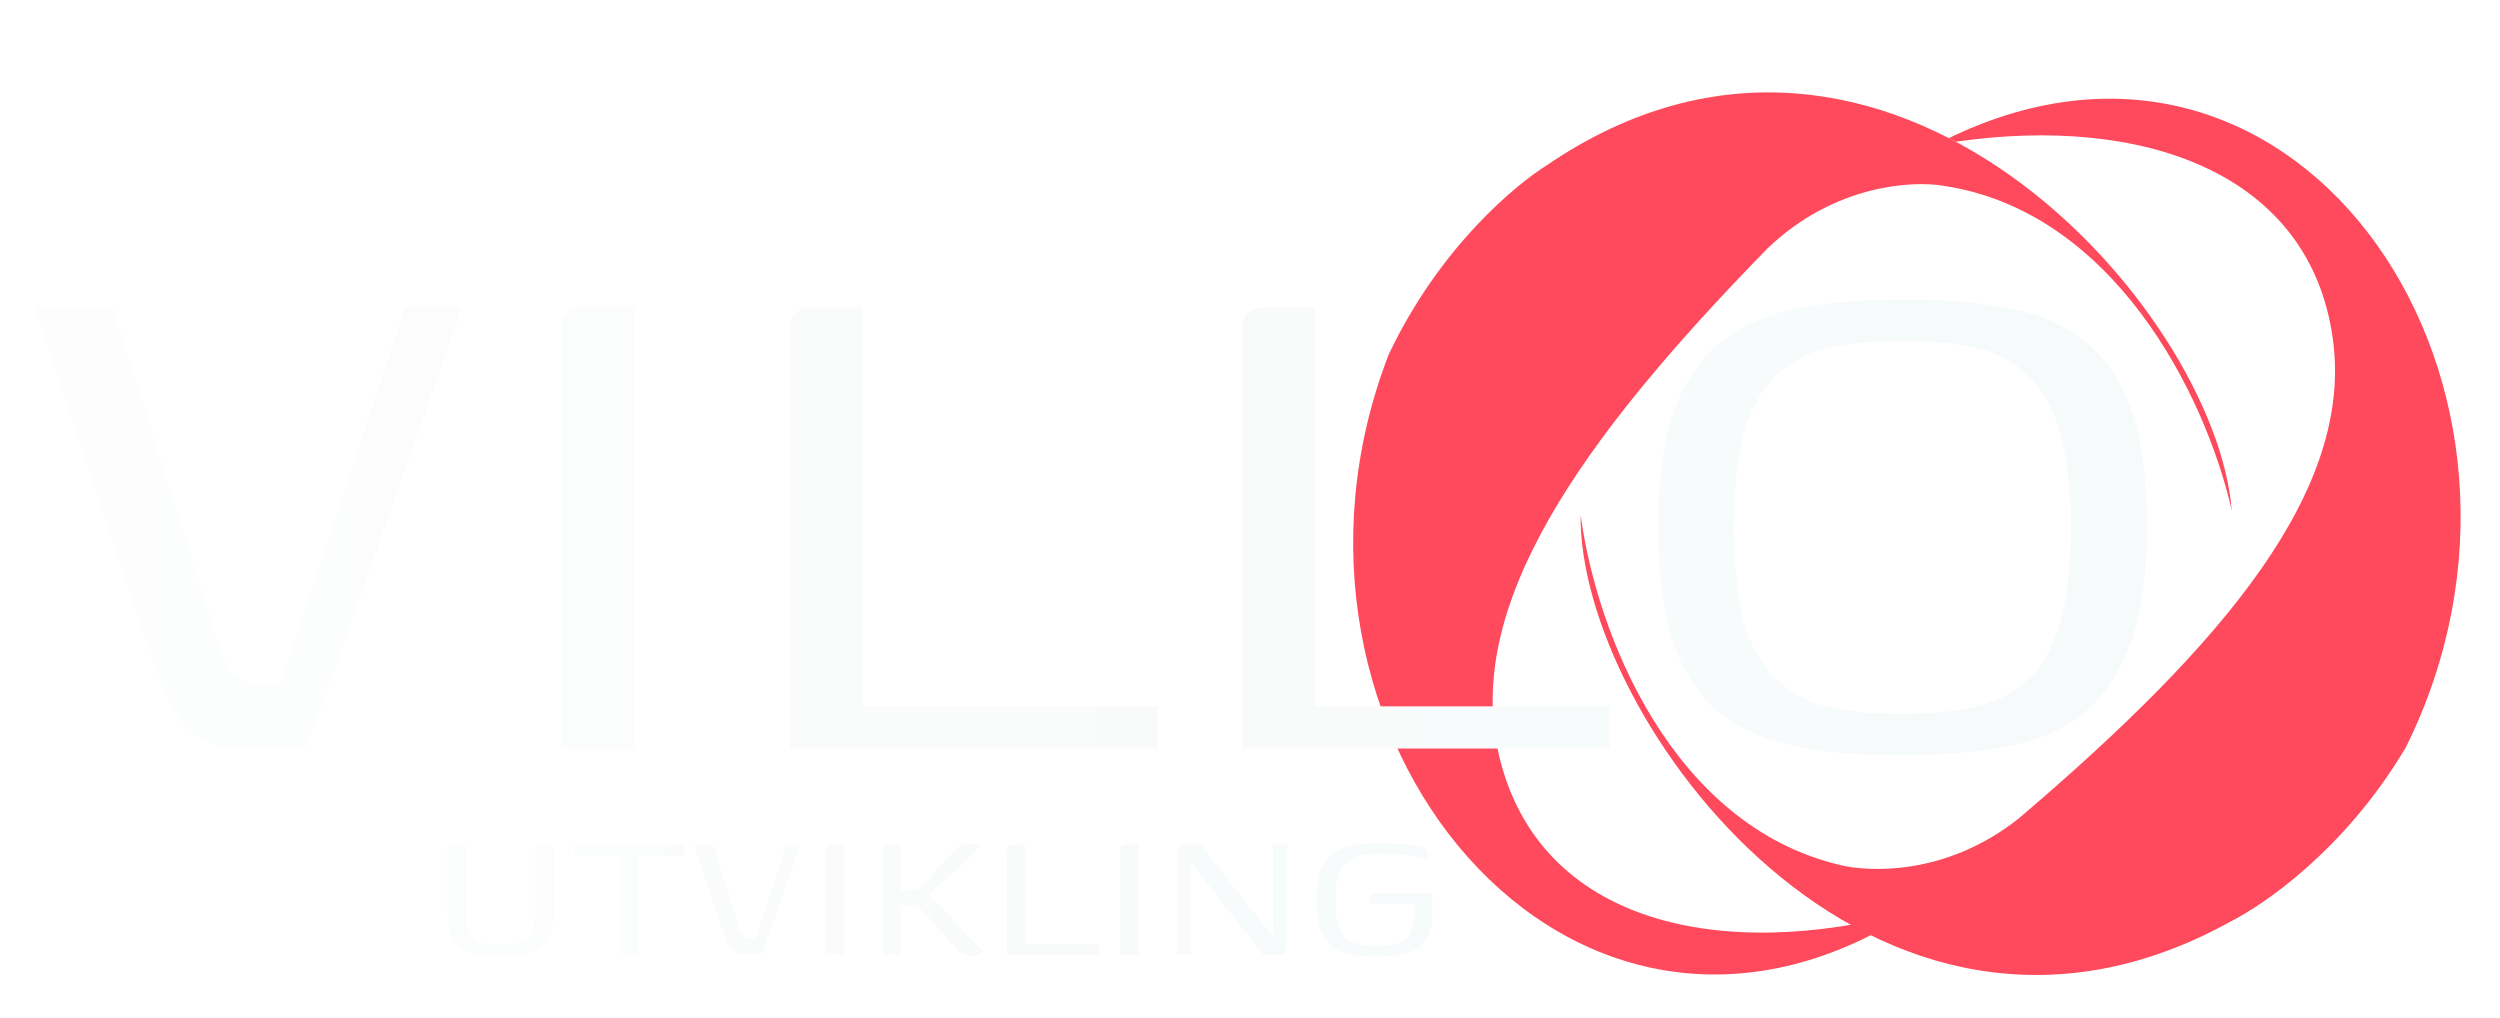
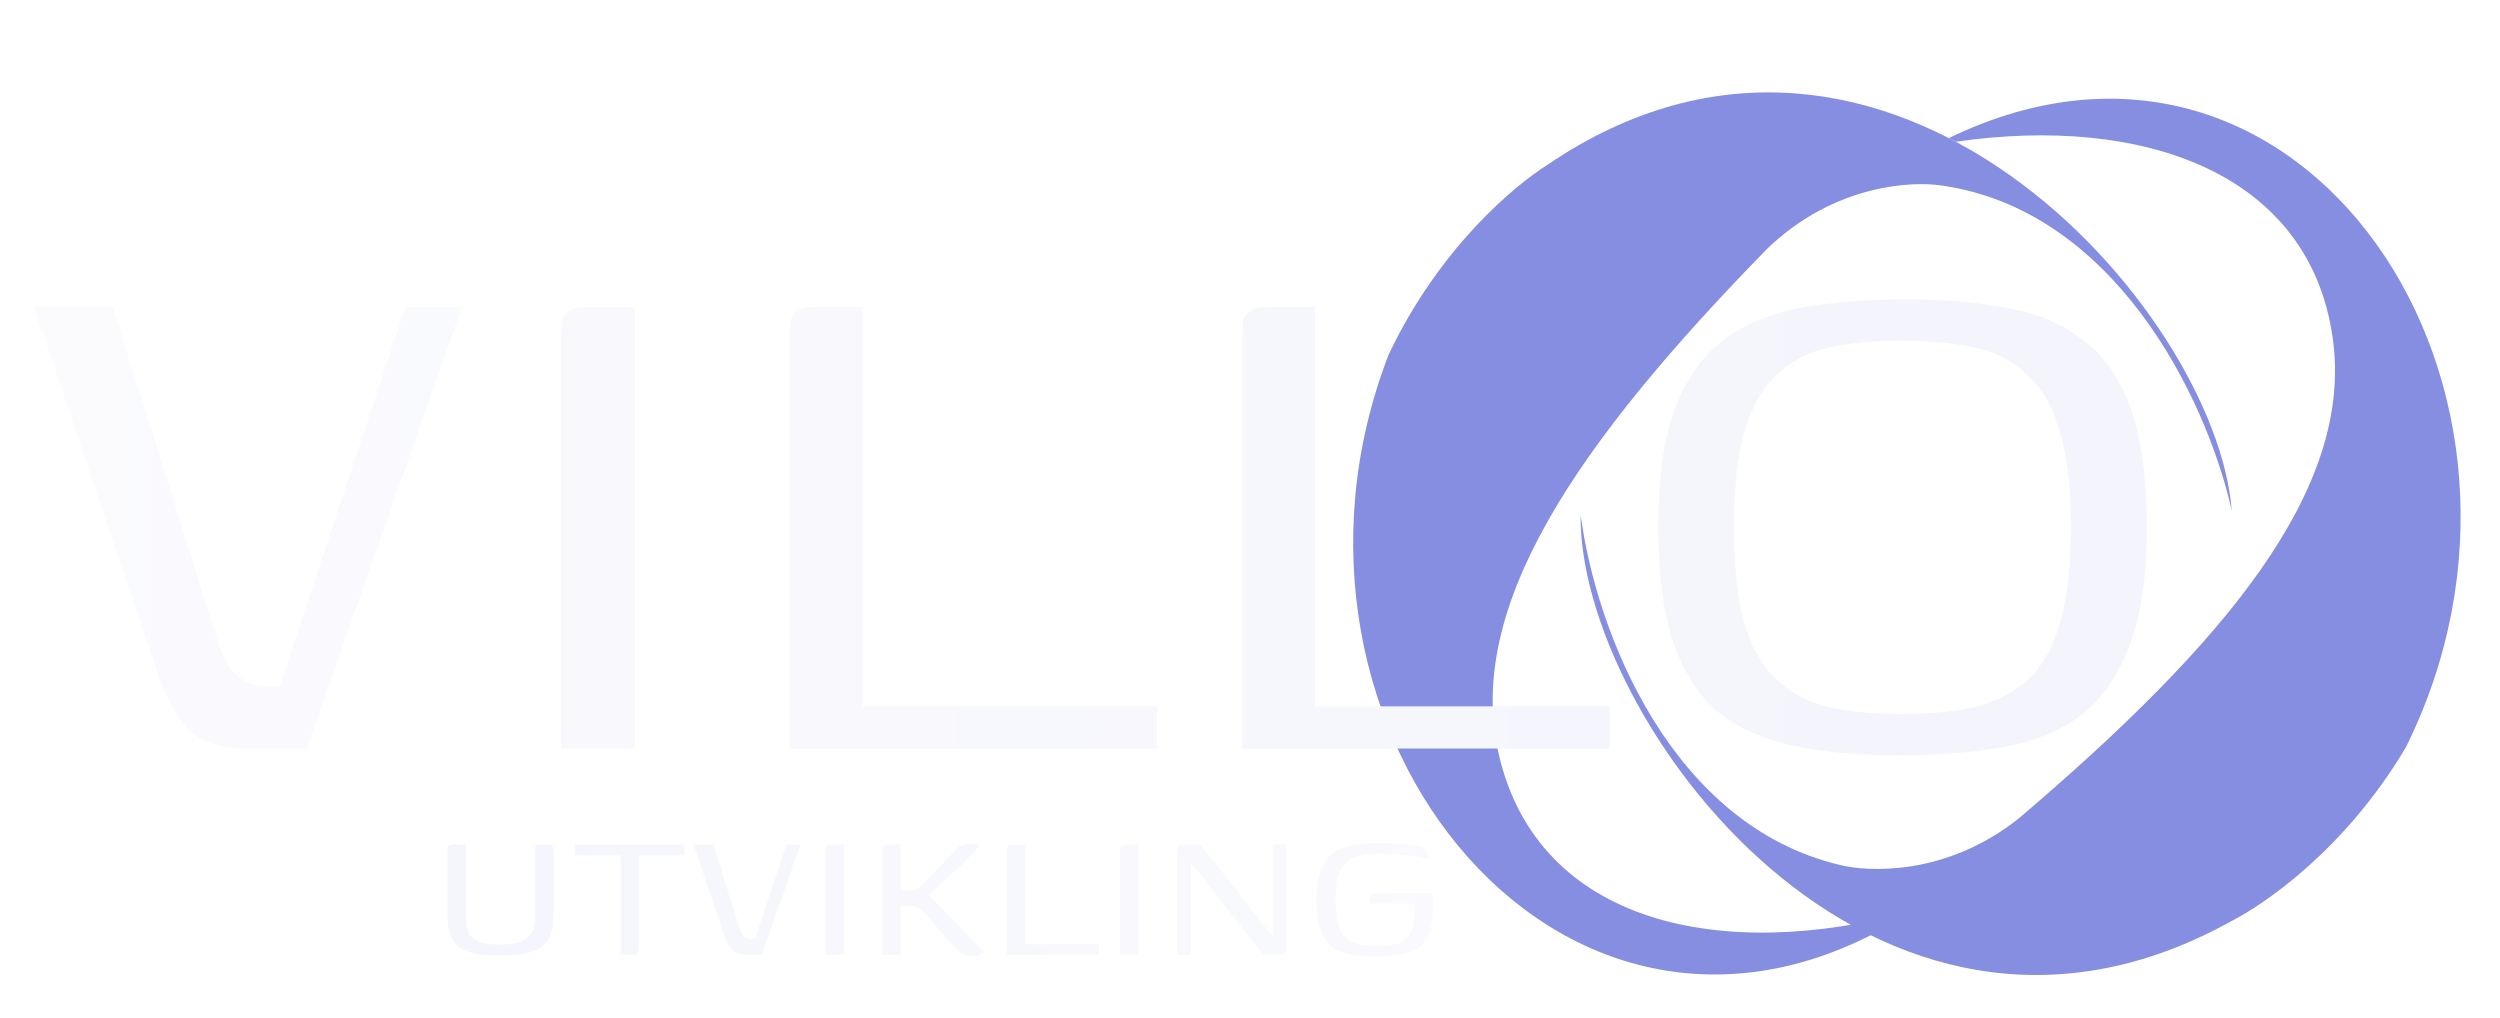
<svg xmlns="http://www.w3.org/2000/svg" width="521" height="212" viewBox="0 0 521 212" fill="none">
-   <path d="M404.554 38.649C440.331 43.695 459.595 82.155 465.099 106.384C461.764 64.275 392.971 -13.61 322.452 34.37C315.877 38.498 300.068 51.436 289.427 73.82C258.987 152.375 327.404 236.076 398.592 189.866C358.818 200.735 320.617 192.612 312.361 157.294C305.143 126.418 328.873 92.163 368.319 51.799C382.524 38.163 398.938 37.781 404.554 38.649Z" fill="#FF495C" />
-   <path d="M383.509 180.277C348.343 171.985 332.671 131.926 329.403 107.296C328.879 149.533 390.271 233.375 464.878 192.037C471.802 188.526 488.727 177.086 501.367 155.768C538.375 81.285 479.898 -6.991 406.13 28.784L407.583 29.539C446.474 23.902 481.335 35.903 486.153 70.547C490.521 101.954 463.761 133.899 420.794 170.491C405.403 182.773 389.023 181.654 383.509 180.277Z" fill="#FF495C" />
+   <path d="M404.554 38.649C440.331 43.695 459.595 82.155 465.099 106.384C461.764 64.275 392.971 -13.61 322.452 34.37C315.877 38.498 300.068 51.436 289.427 73.82C258.987 152.375 327.404 236.076 398.592 189.866C358.818 200.735 320.617 192.612 312.361 157.294C305.143 126.418 328.873 92.163 368.319 51.799C382.524 38.163 398.938 37.781 404.554 38.649Z" fill="#858ee0" />
+   <path d="M383.509 180.277C348.343 171.985 332.671 131.926 329.403 107.296C328.879 149.533 390.271 233.375 464.878 192.037C471.802 188.526 488.727 177.086 501.367 155.768C538.375 81.285 479.898 -6.991 406.13 28.784L407.583 29.539C446.474 23.902 481.335 35.903 486.153 70.547C490.521 101.954 463.761 133.899 420.794 170.491C405.403 182.773 389.023 181.654 383.509 180.277Z" fill="#858ee0" />
  <path d="M51.291 156C46.225 156 42.358 154.8 39.691 152.4C37.025 149.867 34.825 146.067 33.091 141L7.091 64H23.491L45.691 134.6C46.758 137.8 48.158 140 49.891 141.2C51.625 142.4 53.425 143 55.291 143H58.291L84.491 64H96.291L63.891 156H51.291ZM116.924 156C116.924 141.733 116.924 127.467 116.924 113.2C116.924 98.933 116.924 84.667 116.924 70.4C116.924 68.933 116.991 67.8 117.124 67C117.391 66.067 117.858 65.333 118.524 64.8C119.324 64.267 120.591 64 122.324 64H132.324V156H116.924ZM179.757 64V147.2H241.157V156H164.557V70.6C164.557 69.133 164.624 67.933 164.757 67C164.89 66.067 165.357 65.333 166.157 64.8C166.957 64.267 168.224 64 169.957 64H179.757ZM274.07 64V147.2H335.47V156H258.87V70.6C258.87 69.133 258.936 67.933 259.07 67C259.203 66.067 259.67 65.333 260.47 64.8C261.27 64.267 262.536 64 264.27 64H274.07ZM395.782 157.4C387.782 157.4 380.715 156.8 374.582 155.6C368.449 154.4 363.182 152.2 358.782 149C354.515 145.667 351.249 140.867 348.982 134.6C346.715 128.333 345.582 120.067 345.582 109.8C345.582 99.4 346.782 91.067 349.182 84.8C351.715 78.4 355.249 73.6 359.782 70.4C364.315 67.2 369.715 65.067 375.982 64C382.382 62.933 389.515 62.4 397.382 62.4C405.249 62.4 412.249 63 418.382 64.2C424.515 65.267 429.715 67.467 433.982 70.8C438.382 74 441.715 78.733 443.982 85C446.249 91.267 447.382 99.533 447.382 109.8C447.382 120.333 446.115 128.733 443.582 135C441.182 141.267 437.715 146.067 433.182 149.4C428.782 152.6 423.382 154.733 416.982 155.8C410.715 156.867 403.649 157.4 395.782 157.4ZM396.382 148.8C401.982 148.8 406.982 148.333 411.382 147.4C415.782 146.333 419.449 144.467 422.382 141.8C425.449 139.133 427.715 135.267 429.182 130.2C430.782 125 431.582 118.2 431.582 109.8C431.582 101.533 430.782 94.867 429.182 89.8C427.715 84.6 425.449 80.667 422.382 78C419.449 75.2 415.782 73.333 411.382 72.4C406.982 71.467 401.982 71 396.382 71C390.649 71 385.582 71.467 381.182 72.4C376.915 73.333 373.315 75.2 370.382 78C367.449 80.667 365.182 84.6 363.582 89.8C362.115 94.867 361.382 101.533 361.382 109.8C361.382 118.2 362.115 125 363.582 130.2C365.182 135.267 367.449 139.133 370.382 141.8C373.315 144.467 376.915 146.333 381.182 147.4C385.582 148.333 390.649 148.8 396.382 148.8Z" fill="url(#paint0_linear_403_20)" />
  <path d="M115.354 189.15C115.354 190.583 115.287 191.917 115.154 193.15C115.02 194.35 114.604 195.4 113.904 196.3C113.237 197.2 112.137 197.9 110.604 198.4C109.104 198.9 106.97 199.15 104.204 199.15C102.004 199.15 100.204 199 98.803 198.7C97.437 198.367 96.37 197.9 95.603 197.3C94.87 196.7 94.337 196 94.004 195.2C93.67 194.4 93.454 193.517 93.353 192.55C93.287 191.55 93.254 190.517 93.254 189.45V178C93.254 177.467 93.27 177.05 93.303 176.75C93.337 176.45 93.47 176.25 93.704 176.15C93.937 176.05 94.287 176 94.754 176H97.103V191.15C97.103 192.65 97.337 193.817 97.803 194.65C98.303 195.45 99.07 196.017 100.104 196.35C101.17 196.683 102.537 196.85 104.204 196.85C106.804 196.85 108.67 196.417 109.804 195.55C110.97 194.65 111.554 193.183 111.554 191.15V176H113.804C114.304 176 114.67 176.05 114.904 176.15C115.137 176.25 115.27 176.45 115.304 176.75C115.337 177.05 115.354 177.467 115.354 178V189.15ZM119.848 176H142.598V178.25H133.148V197.35C133.148 197.983 133.065 198.417 132.898 198.65C132.765 198.883 132.398 199 131.798 199H129.348V178.25H119.848V176ZM155.599 199C154.333 199 153.366 198.7 152.699 198.1C152.033 197.467 151.483 196.517 151.049 195.25L144.549 176H148.649L154.199 193.65C154.466 194.45 154.816 195 155.249 195.3C155.683 195.6 156.133 195.75 156.599 195.75H157.349L163.899 176H166.849L158.749 199H155.599ZM172.007 199C172.007 195.433 172.007 191.867 172.007 188.3C172.007 184.733 172.007 181.167 172.007 177.6C172.007 177.233 172.024 176.95 172.057 176.75C172.124 176.517 172.241 176.333 172.407 176.2C172.607 176.067 172.924 176 173.357 176H175.857V199H172.007ZM202.616 199.25C202.116 199.25 201.649 199.183 201.216 199.05C200.782 198.917 200.349 198.683 199.916 198.35C199.716 198.15 199.366 197.783 198.866 197.25C198.399 196.717 197.849 196.117 197.216 195.45C196.616 194.75 195.999 194.05 195.366 193.35C194.732 192.617 194.166 191.967 193.666 191.4C193.166 190.833 192.799 190.417 192.566 190.15C192.199 189.75 191.882 189.467 191.616 189.3C191.349 189.133 190.932 188.983 190.366 188.85L187.716 188.75V199H183.916V177.4C183.916 177.067 183.932 176.8 183.966 176.6C184.032 176.4 184.149 176.25 184.316 176.15C184.516 176.05 184.816 176 185.216 176C185.649 176 186.066 176 186.466 176C186.899 176 187.316 176 187.716 176C187.716 176.467 187.716 177.15 187.716 178.05C187.716 178.917 187.716 179.85 187.716 180.85C187.716 181.817 187.716 182.75 187.716 183.65C187.716 184.517 187.716 185.183 187.716 185.65L190.366 185.5C190.832 185.467 191.182 185.367 191.416 185.2C191.649 185.033 191.916 184.783 192.216 184.45C192.949 183.65 193.716 182.817 194.516 181.95C195.349 181.083 196.199 180.2 197.066 179.3C197.932 178.4 198.749 177.533 199.516 176.7C199.916 176.4 200.332 176.183 200.766 176.05C201.199 175.917 201.699 175.85 202.266 175.85C202.732 175.85 203.116 175.883 203.416 175.95C203.716 176.017 204.016 176.1 204.316 176.2C204.249 176.233 204.016 176.467 203.616 176.9C203.249 177.3 202.816 177.767 202.316 178.3C201.816 178.8 201.382 179.25 201.016 179.65C200.149 180.45 199.232 181.283 198.266 182.15C197.299 183.017 196.366 183.883 195.466 184.75C194.599 185.583 193.782 186.367 193.016 187.1L193.166 186.3C193.632 186.667 194.282 187.283 195.116 188.15C195.982 188.983 196.966 189.983 198.066 191.15C199.166 192.283 200.316 193.483 201.516 194.75C202.716 196.017 203.882 197.2 205.016 198.3C204.949 198.4 204.799 198.533 204.566 198.7C204.332 198.833 204.066 198.95 203.766 199.05C203.466 199.183 203.082 199.25 202.616 199.25ZM213.638 176V196.8H228.988V199H209.838V177.65C209.838 177.283 209.854 176.983 209.888 176.75C209.921 176.517 210.038 176.333 210.238 176.2C210.438 176.067 210.754 176 211.188 176H213.638ZM233.416 199C233.416 195.433 233.416 191.867 233.416 188.3C233.416 184.733 233.416 181.167 233.416 177.6C233.416 177.233 233.432 176.95 233.466 176.75C233.532 176.517 233.649 176.333 233.816 176.2C234.016 176.067 234.332 176 234.766 176H237.266V199H233.416ZM245.324 199V178.05C245.324 177.15 245.39 176.583 245.524 176.35C245.69 176.117 246.14 176 246.874 176H250.224L265.124 195.05L265.274 195.15V176H268.224C268.19 176.033 268.157 176.167 268.124 176.4C268.09 176.6 268.074 176.833 268.074 177.1C268.074 177.333 268.074 177.567 268.074 177.8V197.1C268.074 197.967 267.957 198.5 267.724 198.7C267.524 198.9 267.074 199 266.374 199H263.274L248.224 179.8L248.174 179.6V199H245.324ZM286.675 199.35C284.375 199.35 282.442 199.167 280.875 198.8C279.308 198.433 278.042 197.8 277.075 196.9C276.142 195.967 275.458 194.75 275.025 193.25C274.592 191.717 274.375 189.817 274.375 187.55C274.375 185.05 274.658 183.033 275.225 181.5C275.792 179.933 276.608 178.733 277.675 177.9C278.775 177.067 280.108 176.5 281.675 176.2C283.242 175.867 285.042 175.7 287.075 175.7C288.742 175.7 290.275 175.75 291.675 175.85C293.108 175.917 294.342 176.067 295.375 176.3C296.042 176.4 296.525 176.55 296.825 176.75C297.158 176.95 297.358 177.183 297.425 177.45C297.525 177.683 297.575 177.933 297.575 178.2V179.2C297.342 179 296.925 178.833 296.325 178.7C295.725 178.567 295.025 178.45 294.225 178.35C293.458 178.25 292.658 178.167 291.825 178.1C290.992 178 290.192 177.95 289.425 177.95C288.692 177.917 288.075 177.9 287.575 177.9C285.242 177.9 283.408 178.183 282.075 178.75C280.742 179.317 279.775 180.3 279.175 181.7C278.608 183.067 278.325 185.017 278.325 187.55C278.325 189.983 278.575 191.9 279.075 193.3C279.608 194.7 280.492 195.7 281.725 196.3C282.992 196.867 284.692 197.15 286.825 197.15C288.758 197.15 290.292 196.967 291.425 196.6C292.558 196.233 293.392 195.533 293.925 194.5C294.458 193.467 294.742 192.017 294.775 190.15C294.808 189.717 294.808 189.35 294.775 189.05C294.775 188.717 294.775 188.467 294.775 188.3H285.325C285.325 187.7 285.358 187.25 285.425 186.95C285.525 186.65 285.708 186.433 285.975 186.3C286.275 186.167 286.725 186.1 287.325 186.1H298.525V190.05C298.525 191.85 298.308 193.35 297.875 194.55C297.475 195.717 296.808 196.667 295.875 197.4C294.975 198.1 293.758 198.6 292.225 198.9C290.725 199.2 288.875 199.35 286.675 199.35Z" fill="url(#paint1_linear_403_20)" />
  <defs>
    <linearGradient id="paint0_linear_403_20" x1="-1.328" y1="96.347" x2="458.17" y2="96.347" gradientUnits="userSpaceOnUse">
-       <stop stop-color="#FDFDFD" />
-       <stop offset="1" stop-color="#F6FAFA" />
+       <stop stop-color="#fbfbfe" />
+       <stop offset="1" stop-color="#f3f4fc" />
    </linearGradient>
    <linearGradient id="paint1_linear_403_20" x1="1.889" y1="184.101" x2="386.306" y2="184.101" gradientUnits="userSpaceOnUse">
-       <stop stop-color="#FDFDFD" />
-       <stop offset="1" stop-color="#F6FAFA" />
+       <stop stop-color="#f3f4fc" />
+       <stop offset="1" stop-color="#fbfbfe" />
    </linearGradient>
  </defs>
</svg>
